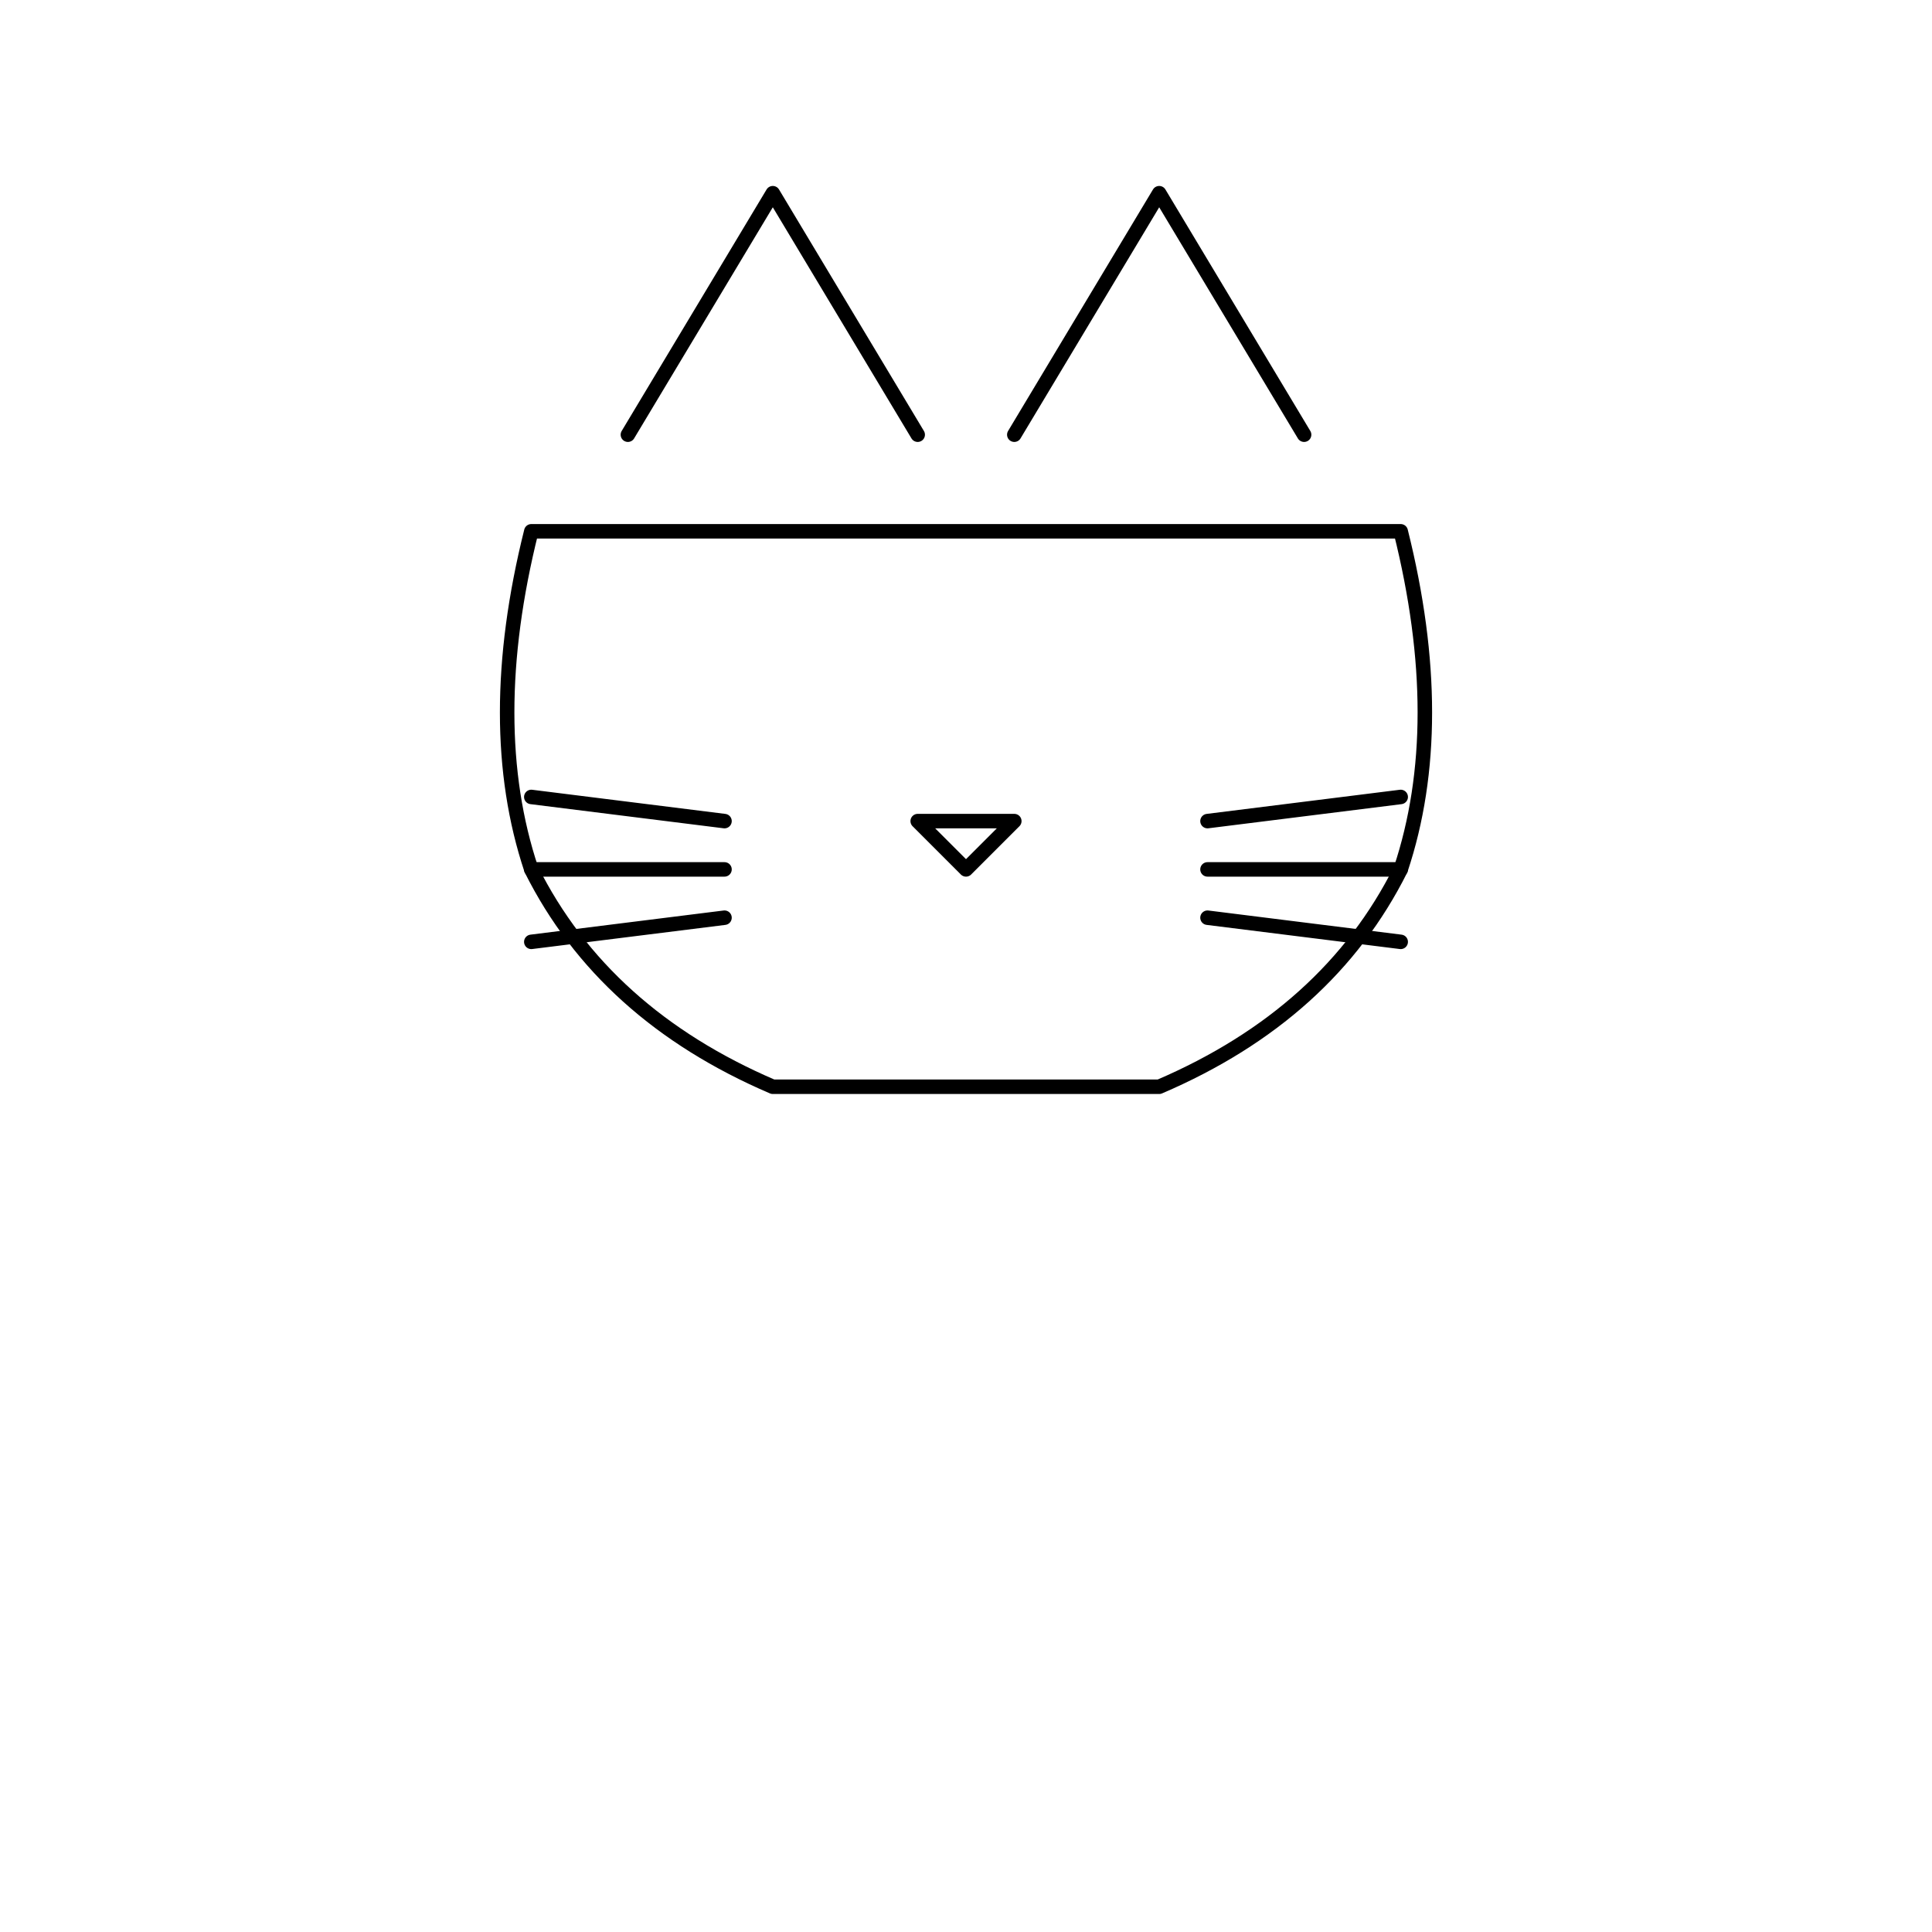
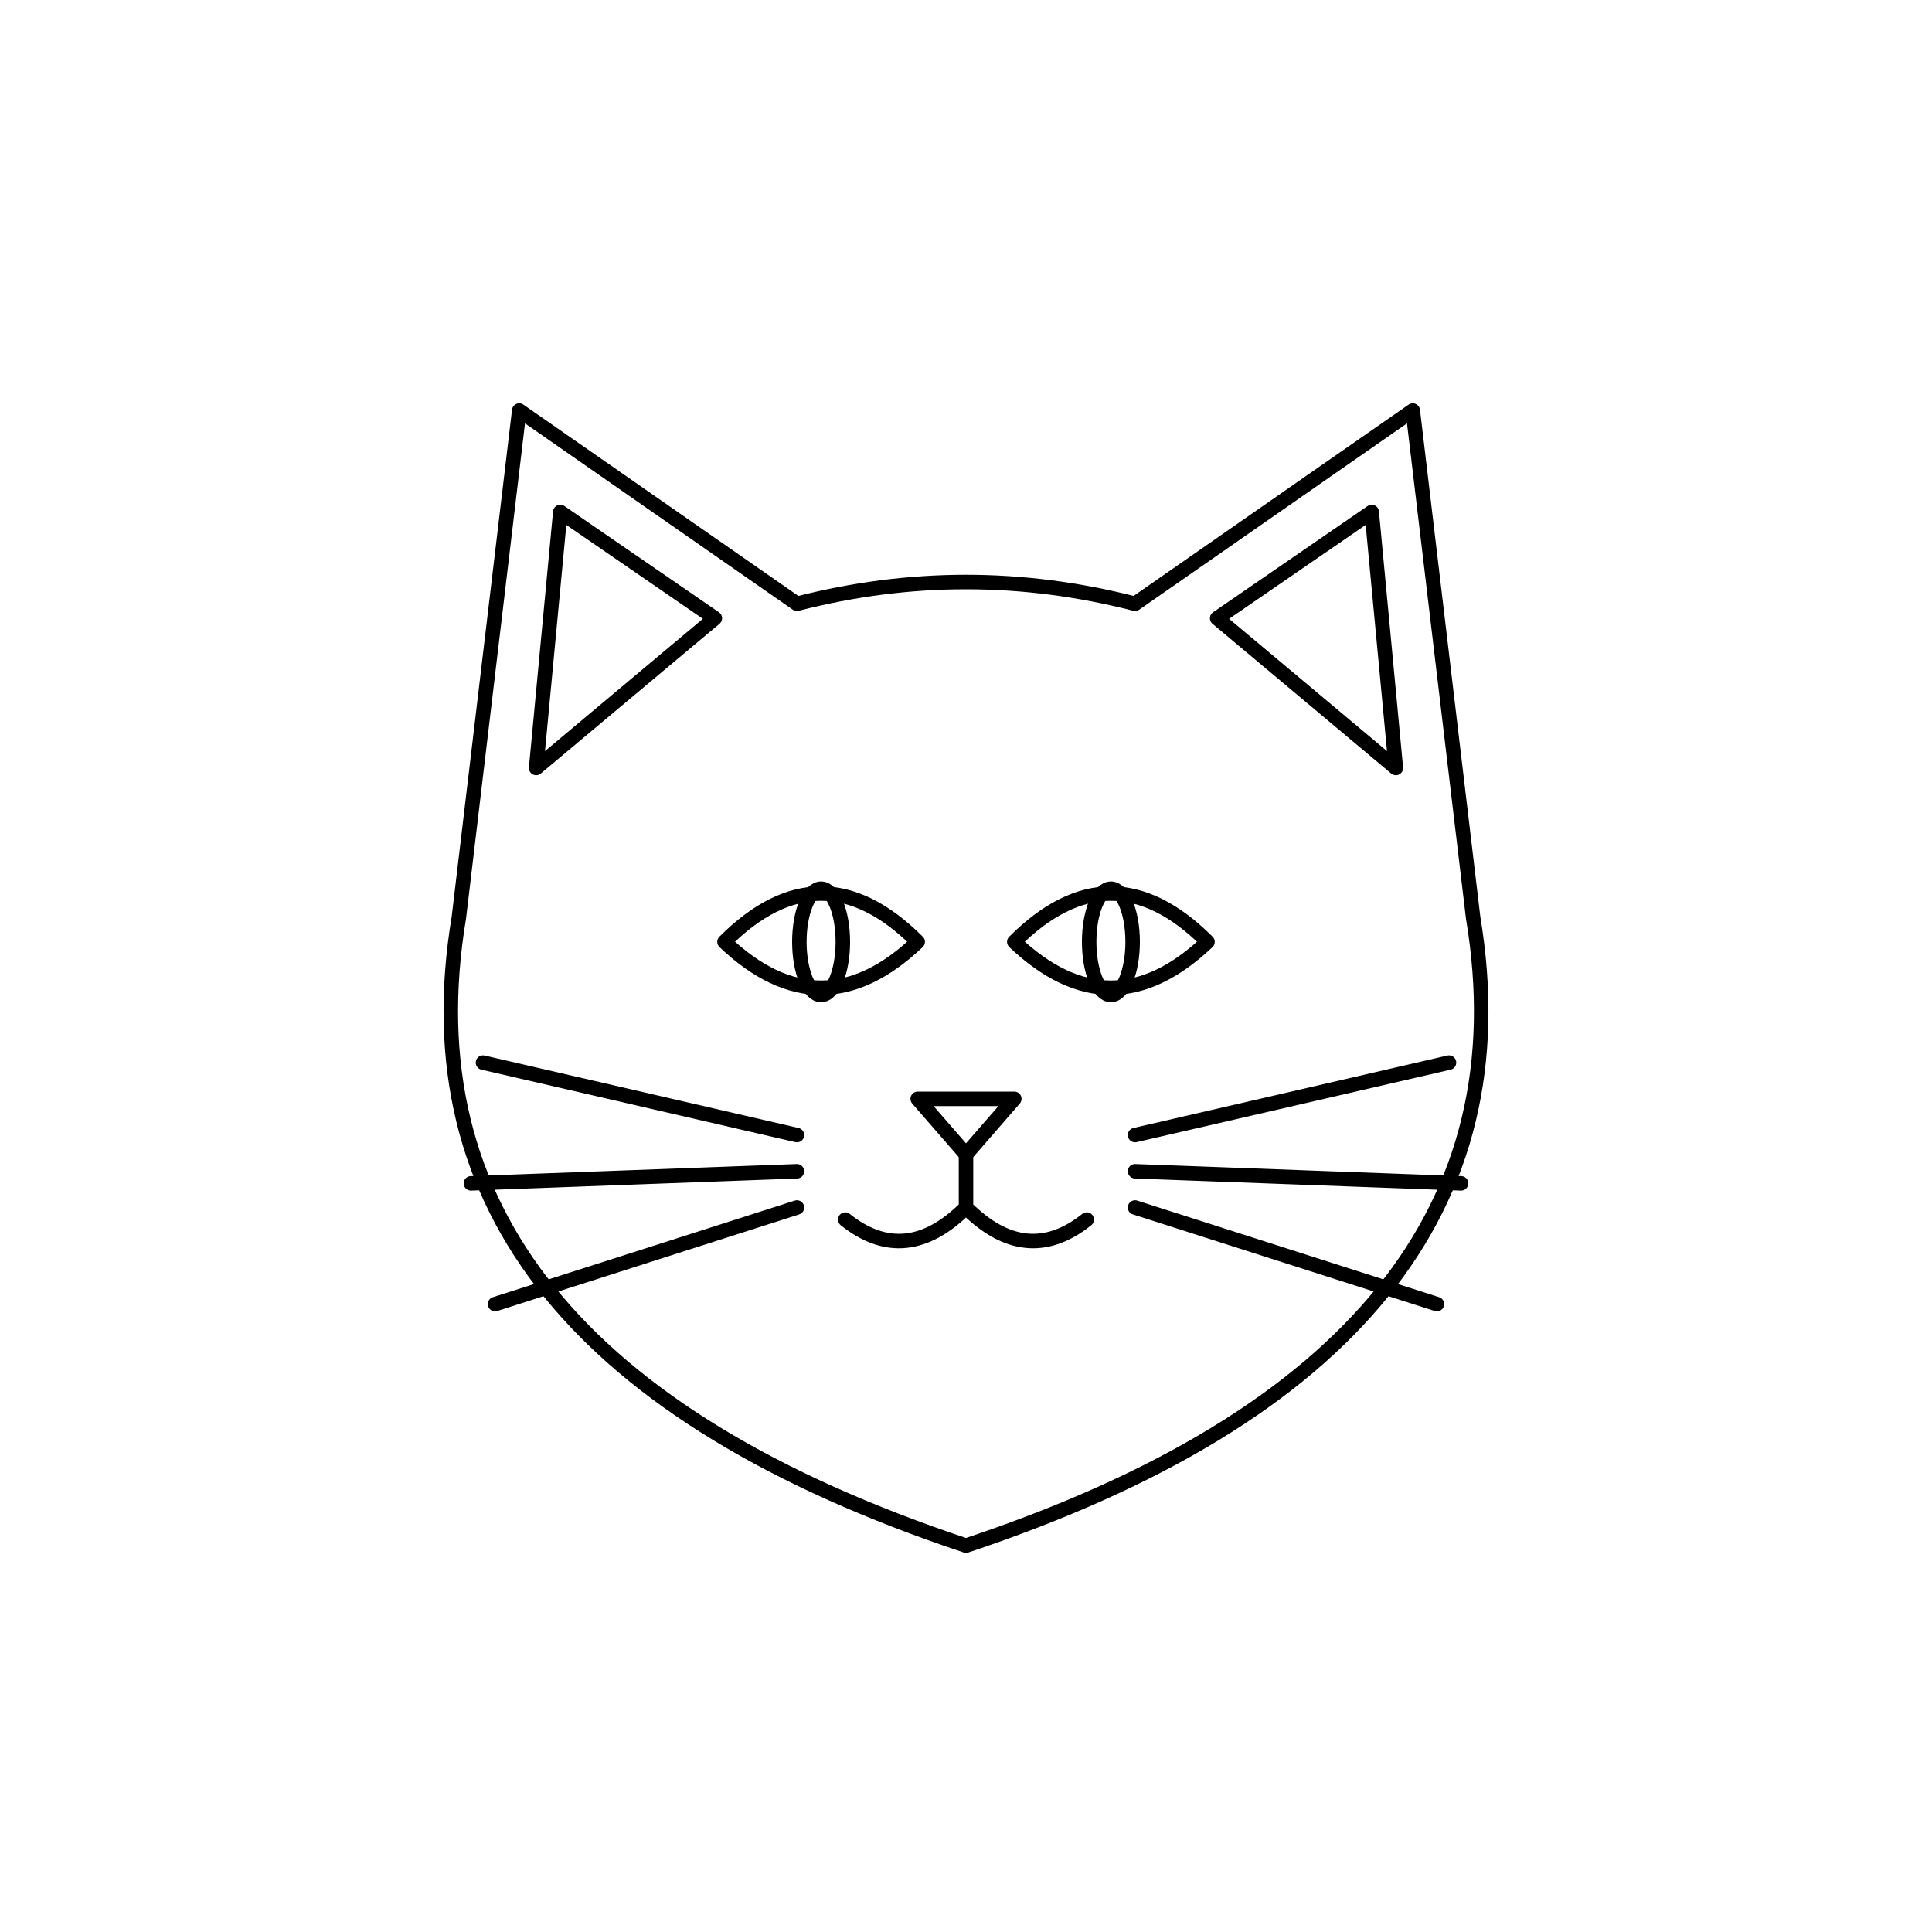
<svg xmlns="http://www.w3.org/2000/svg" viewBox="0 0 800 800">
  <g fill="none" stroke="black" stroke-width="6" stroke-linecap="round" stroke-linejoin="round">
-     <path d="M260 180 L320 80 L380 180" />
-     <path d="M420 180 L480 80 L540 180" />
-     <path d="M220 220              Q200 300 220 360              Q250 420 320 450              L480 450              Q550 420 580 360              Q600 300 580 220              Z" />
-     <path d="M380 340 L420 340 L400 360 Z" />
-     <path d="M300 360 L220 360" />
-     <path d="M300 380 L220 390" />
-     <path d="M300 340 L220 330" />
-     <path d="M500 360 L580 360" />
-     <path d="M500 380 L580 390" />
-     <path d="M500 340 L580 330" />
+     <path d="M 190 380 L 215 170 L 330 250 Q 400 232 470 250 L 585 170 L 610 380 Q 640 560 400 640 Q 160 560 190 380 Z" />
+     <path d="M 232 212 L 296 256 L 222 318 Z" />
+     <path d="M 568 212 L 504 256 L 578 318 Z" />
+     <path d="M 300 390 Q 340 350 380 390 Q 340 428 300 390 Z" />
+     <path d="M 500 390 Q 460 350 420 390 Q 460 428 500 390 Z" />
+     <ellipse cx="340" cy="390" rx="9" ry="22" />
+     <ellipse cx="460" cy="390" rx="9" ry="22" />
+     <path d="M 380 455 L 420 455 L 400 478 Z" />
+     <path d="M 400 478 L 400 500 M 400 500 Q 375 525 350 505 M 400 500 Q 425 525 450 505" />
+     <path d="M 330 470 L 200 440 M 330 485 L 195 490 M 330 500 L 205 540" />
+     <path d="M 470 470 L 600 440 M 470 485 L 605 490 M 470 500 L 595 540" />
  </g>
</svg>
